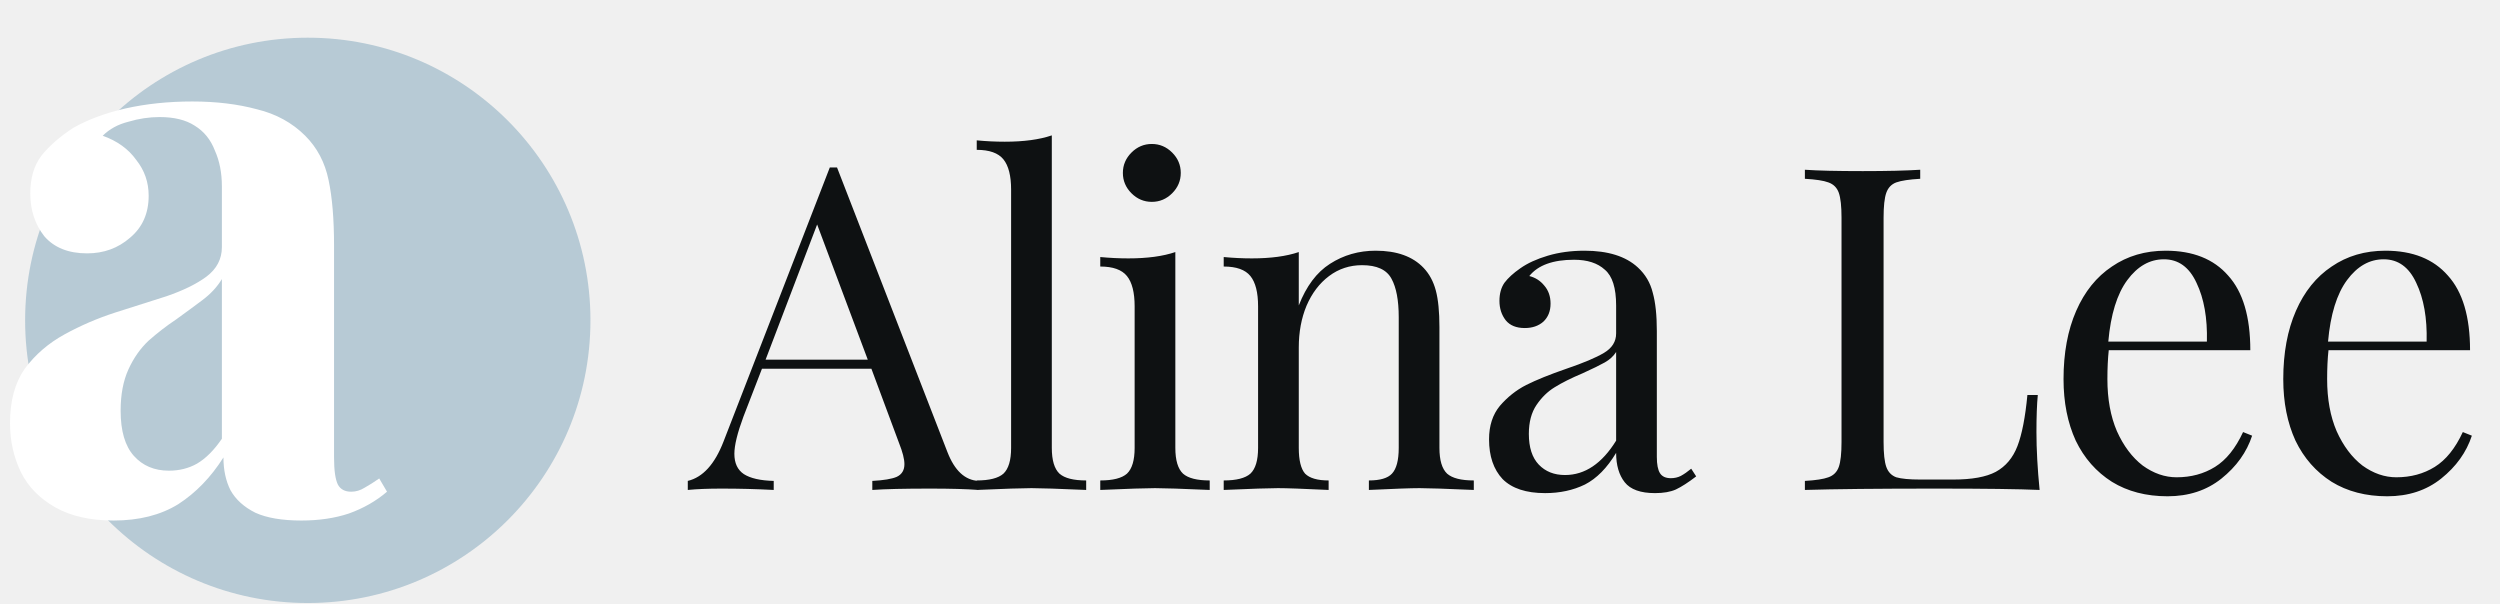
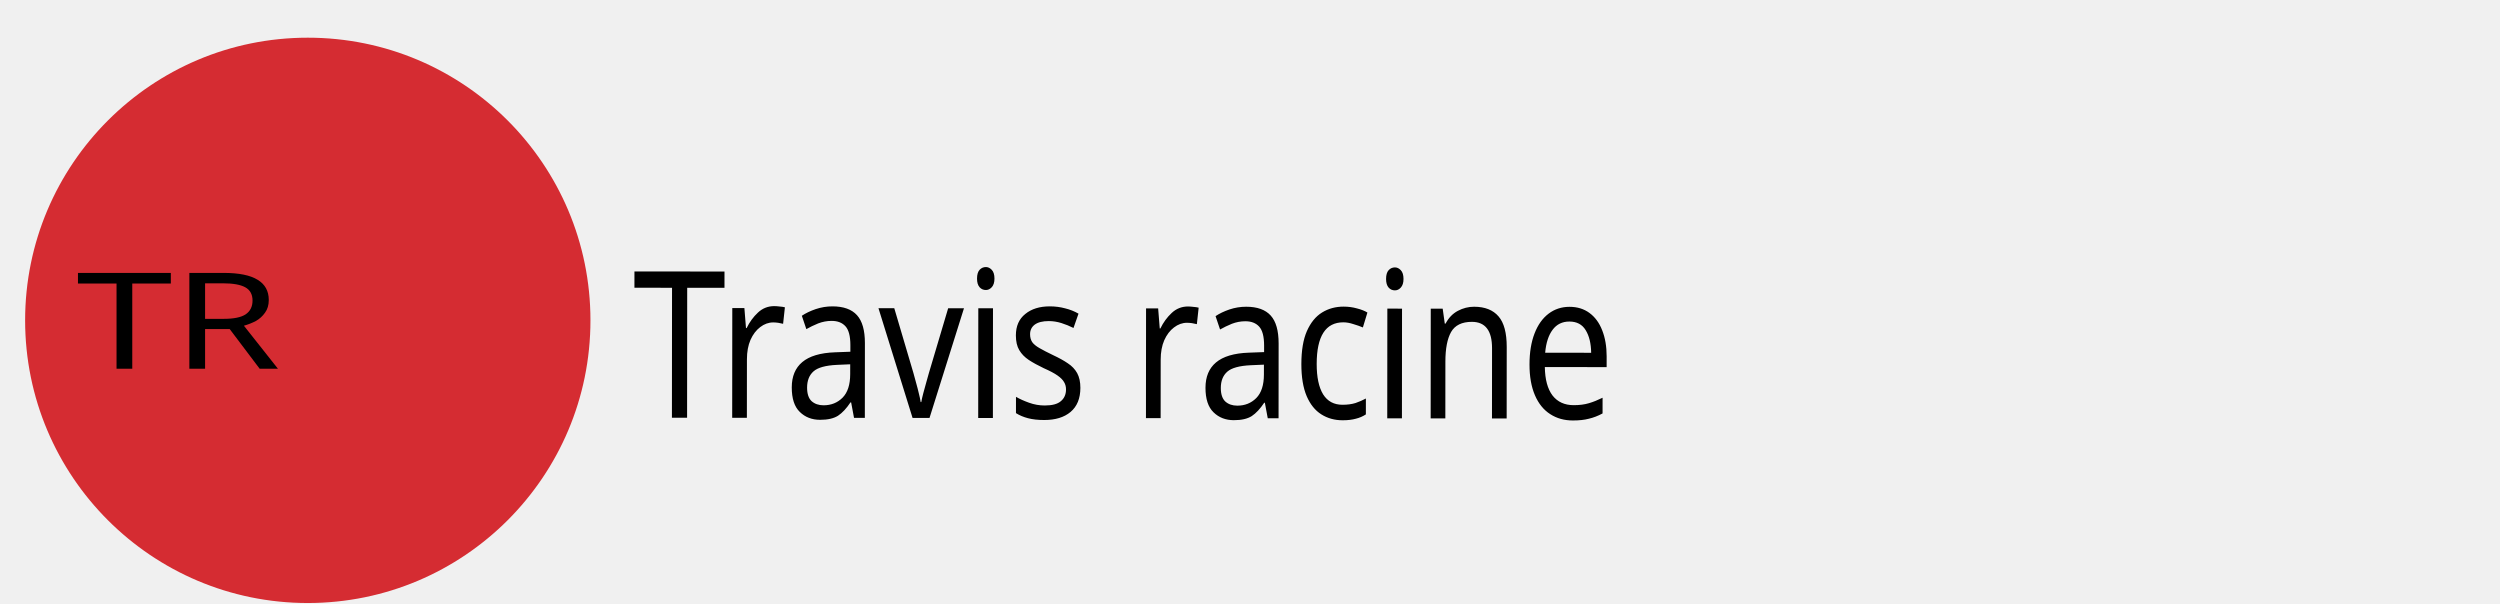
- <svg xmlns="http://www.w3.org/2000/svg" width="199" height="48" viewBox="0 0 199 48" fill="none">
-   <path d="M75.412 35.976C75.988 37.464 76.816 38.232 77.896 38.28V39C76.936 38.928 75.652 38.892 74.044 38.892C71.98 38.892 70.444 38.928 69.436 39V38.28C70.348 38.232 70.996 38.124 71.38 37.956C71.788 37.764 71.992 37.428 71.992 36.948C71.992 36.54 71.848 35.976 71.56 35.256L69.364 29.352H60.652L59.176 33.168C58.696 34.464 58.456 35.448 58.456 36.12C58.456 36.864 58.708 37.404 59.212 37.74C59.74 38.076 60.532 38.256 61.588 38.28V39C60.22 38.928 58.84 38.892 57.448 38.892C56.368 38.892 55.468 38.928 54.748 39V38.28C55.948 37.992 56.896 36.948 57.592 35.148L66.052 13.332H66.628L75.412 35.976ZM69.076 28.632L65.044 17.868L60.94 28.632H69.076ZM83.724 35.652C83.724 36.636 83.928 37.32 84.336 37.704C84.744 38.064 85.452 38.244 86.46 38.244V39C84.252 38.904 82.8 38.856 82.104 38.856C81.408 38.856 79.956 38.904 77.748 39V38.244C78.756 38.244 79.464 38.064 79.872 37.704C80.28 37.32 80.484 36.636 80.484 35.652V15.096C80.484 13.992 80.28 13.188 79.872 12.684C79.464 12.18 78.756 11.928 77.748 11.928V11.172C78.492 11.244 79.236 11.28 79.98 11.28C81.492 11.28 82.74 11.112 83.724 10.776V35.652ZM91.685 11.46C92.309 11.46 92.849 11.688 93.305 12.144C93.761 12.6 93.989 13.14 93.989 13.764C93.989 14.388 93.761 14.928 93.305 15.384C92.849 15.84 92.309 16.068 91.685 16.068C91.061 16.068 90.521 15.84 90.065 15.384C89.609 14.928 89.381 14.388 89.381 13.764C89.381 13.14 89.609 12.6 90.065 12.144C90.521 11.688 91.061 11.46 91.685 11.46ZM93.557 35.652C93.557 36.636 93.761 37.32 94.169 37.704C94.577 38.064 95.285 38.244 96.293 38.244V39C94.085 38.904 92.633 38.856 91.937 38.856C91.241 38.856 89.789 38.904 87.581 39V38.244C88.589 38.244 89.297 38.064 89.705 37.704C90.113 37.32 90.317 36.636 90.317 35.652V24.384C90.317 23.28 90.113 22.476 89.705 21.972C89.297 21.468 88.589 21.216 87.581 21.216V20.46C88.349 20.532 89.093 20.568 89.813 20.568C91.325 20.568 92.573 20.4 93.557 20.064V35.652ZM109.503 19.956C111.183 19.956 112.455 20.412 113.319 21.324C113.775 21.804 114.099 22.404 114.291 23.124C114.483 23.844 114.579 24.816 114.579 26.04V35.652C114.579 36.636 114.783 37.32 115.191 37.704C115.599 38.064 116.307 38.244 117.315 38.244V39C115.107 38.904 113.667 38.856 112.995 38.856C112.323 38.856 110.979 38.904 108.963 39V38.244C109.851 38.244 110.463 38.064 110.799 37.704C111.159 37.32 111.339 36.636 111.339 35.652V25.248C111.339 23.904 111.147 22.884 110.763 22.188C110.379 21.468 109.599 21.108 108.423 21.108C107.439 21.108 106.563 21.396 105.795 21.972C105.027 22.548 104.427 23.34 103.995 24.348C103.587 25.332 103.383 26.436 103.383 27.66V35.652C103.383 36.636 103.551 37.32 103.887 37.704C104.247 38.064 104.871 38.244 105.759 38.244V39C103.743 38.904 102.399 38.856 101.727 38.856C101.055 38.856 99.615 38.904 97.407 39V38.244C98.415 38.244 99.123 38.064 99.531 37.704C99.939 37.32 100.143 36.636 100.143 35.652V24.384C100.143 23.28 99.939 22.476 99.531 21.972C99.123 21.468 98.415 21.216 97.407 21.216V20.46C98.175 20.532 98.919 20.568 99.639 20.568C101.151 20.568 102.399 20.4 103.383 20.064V24.312C103.983 22.776 104.811 21.672 105.867 21C106.947 20.304 108.159 19.956 109.503 19.956ZM122.992 39.252C121.48 39.252 120.352 38.88 119.608 38.136C118.888 37.368 118.528 36.312 118.528 34.968C118.528 33.888 118.816 33 119.392 32.304C119.992 31.608 120.688 31.056 121.48 30.648C122.296 30.24 123.364 29.808 124.684 29.352C126.028 28.896 127.024 28.476 127.672 28.092C128.32 27.708 128.644 27.192 128.644 26.544V24.312C128.644 22.92 128.344 21.972 127.744 21.468C127.168 20.94 126.352 20.676 125.296 20.676C123.616 20.676 122.428 21.108 121.732 21.972C122.212 22.092 122.608 22.344 122.92 22.728C123.256 23.112 123.424 23.592 123.424 24.168C123.424 24.768 123.232 25.248 122.848 25.608C122.464 25.944 121.972 26.112 121.372 26.112C120.7 26.112 120.196 25.908 119.86 25.5C119.524 25.068 119.356 24.552 119.356 23.952C119.356 23.376 119.488 22.896 119.752 22.512C120.04 22.128 120.46 21.744 121.012 21.36C121.588 20.952 122.32 20.616 123.208 20.352C124.096 20.088 125.068 19.956 126.124 19.956C127.996 19.956 129.412 20.4 130.372 21.288C130.972 21.84 131.368 22.512 131.56 23.304C131.776 24.072 131.884 25.092 131.884 26.364V36.372C131.884 36.972 131.968 37.404 132.136 37.668C132.304 37.932 132.592 38.064 133 38.064C133.288 38.064 133.552 38.004 133.792 37.884C134.056 37.74 134.332 37.548 134.62 37.308L135.016 37.92C134.392 38.4 133.852 38.748 133.396 38.964C132.964 39.156 132.412 39.252 131.74 39.252C130.588 39.252 129.784 38.964 129.328 38.388C128.872 37.812 128.644 37.032 128.644 36.048C127.924 37.248 127.096 38.088 126.16 38.568C125.224 39.024 124.168 39.252 122.992 39.252ZM124.576 37.812C126.16 37.812 127.516 36.9 128.644 35.076V28.02C128.428 28.356 128.128 28.632 127.744 28.848C127.36 29.064 126.772 29.352 125.98 29.712C125.068 30.096 124.324 30.468 123.748 30.828C123.196 31.164 122.716 31.632 122.308 32.232C121.9 32.832 121.696 33.6 121.696 34.536C121.696 35.616 121.96 36.432 122.488 36.984C123.016 37.536 123.712 37.812 124.576 37.812ZM152.849 14.232C151.985 14.28 151.349 14.376 150.941 14.52C150.557 14.664 150.293 14.94 150.149 15.348C150.005 15.756 149.933 16.416 149.933 17.328V35.184C149.933 36.096 150.005 36.756 150.149 37.164C150.293 37.572 150.557 37.848 150.941 37.992C151.349 38.112 151.985 38.172 152.849 38.172H155.477C156.965 38.172 158.093 37.968 158.861 37.56C159.653 37.128 160.229 36.444 160.589 35.508C160.949 34.572 161.213 33.216 161.381 31.44H162.209C162.137 32.184 162.101 33.168 162.101 34.392C162.101 35.76 162.185 37.296 162.353 39C160.721 38.928 157.973 38.892 154.109 38.892C149.501 38.892 146.021 38.928 143.669 39V38.28C144.533 38.232 145.157 38.136 145.541 37.992C145.949 37.848 146.225 37.572 146.369 37.164C146.513 36.756 146.585 36.096 146.585 35.184V17.328C146.585 16.416 146.513 15.756 146.369 15.348C146.225 14.94 145.949 14.664 145.541 14.52C145.157 14.376 144.533 14.28 143.669 14.232V13.512C144.677 13.584 146.213 13.62 148.277 13.62C150.197 13.62 151.721 13.584 152.849 13.512V14.232ZM179.269 34.68C178.837 36 178.021 37.14 176.821 38.1C175.645 39.036 174.217 39.504 172.537 39.504C170.833 39.504 169.357 39.12 168.109 38.352C166.861 37.56 165.901 36.468 165.229 35.076C164.581 33.66 164.257 32.028 164.257 30.18C164.257 28.092 164.593 26.28 165.265 24.744C165.937 23.208 166.885 22.032 168.109 21.216C169.333 20.376 170.761 19.956 172.393 19.956C174.553 19.956 176.209 20.616 177.361 21.936C178.537 23.232 179.125 25.212 179.125 27.876H167.857C167.785 28.548 167.749 29.316 167.749 30.18C167.749 31.764 168.001 33.144 168.505 34.32C169.033 35.496 169.717 36.408 170.557 37.056C171.421 37.68 172.321 37.992 173.257 37.992C174.409 37.992 175.429 37.716 176.317 37.164C177.205 36.612 177.949 35.688 178.549 34.392L179.269 34.68ZM172.249 20.64C171.121 20.64 170.149 21.192 169.333 22.296C168.517 23.4 168.013 25.032 167.821 27.192H175.669C175.717 25.32 175.441 23.76 174.841 22.512C174.265 21.264 173.401 20.64 172.249 20.64ZM196.76 34.68C196.328 36 195.512 37.14 194.312 38.1C193.136 39.036 191.708 39.504 190.028 39.504C188.324 39.504 186.848 39.12 185.6 38.352C184.352 37.56 183.392 36.468 182.72 35.076C182.072 33.66 181.748 32.028 181.748 30.18C181.748 28.092 182.084 26.28 182.756 24.744C183.428 23.208 184.376 22.032 185.6 21.216C186.824 20.376 188.252 19.956 189.884 19.956C192.044 19.956 193.7 20.616 194.852 21.936C196.028 23.232 196.616 25.212 196.616 27.876H185.348C185.276 28.548 185.24 29.316 185.24 30.18C185.24 31.764 185.492 33.144 185.996 34.32C186.524 35.496 187.208 36.408 188.048 37.056C188.912 37.68 189.812 37.992 190.748 37.992C191.9 37.992 192.92 37.716 193.808 37.164C194.696 36.612 195.44 35.688 196.04 34.392L196.76 34.68ZM189.74 20.64C188.612 20.64 187.64 21.192 186.824 22.296C186.008 23.4 185.504 25.032 185.312 27.192H193.16C193.208 25.32 192.932 23.76 192.332 22.512C191.756 21.264 190.892 20.64 189.74 20.64Z" fill="#0E1112" />
-   <circle cx="24.5" cy="25.5" r="22.5" fill="#B7CAD5" />
-   <path d="M9.044 41.434C7.184 41.434 5.634 41.083 4.394 40.38C3.154 39.677 2.245 38.747 1.666 37.59C1.087 36.391 0.798 35.089 0.798 33.684C0.798 31.907 1.191 30.46 1.976 29.344C2.803 28.228 3.857 27.319 5.138 26.616C6.419 25.913 7.763 25.334 9.168 24.88C10.615 24.425 11.979 23.991 13.26 23.578C14.583 23.123 15.637 22.607 16.422 22.028C17.249 21.408 17.662 20.622 17.662 19.672V14.836C17.662 13.761 17.476 12.81 17.104 11.984C16.773 11.116 16.236 10.454 15.492 10C14.789 9.545 13.859 9.318 12.702 9.318C11.875 9.318 11.049 9.442 10.222 9.69C9.395 9.897 8.713 10.268 8.176 10.806C9.333 11.219 10.222 11.86 10.842 12.728C11.503 13.555 11.834 14.505 11.834 15.58C11.834 16.985 11.338 18.101 10.346 18.928C9.395 19.755 8.259 20.168 6.936 20.168C5.448 20.168 4.311 19.713 3.526 18.804C2.782 17.853 2.41 16.716 2.41 15.394C2.41 14.195 2.699 13.203 3.278 12.418C3.898 11.633 4.745 10.889 5.82 10.186C6.977 9.525 8.362 9.008 9.974 8.636C11.627 8.264 13.405 8.078 15.306 8.078C17.207 8.078 18.923 8.285 20.452 8.698C21.981 9.07 23.263 9.773 24.296 10.806C25.247 11.757 25.867 12.934 26.156 14.34C26.445 15.704 26.59 17.44 26.59 19.548V36.412C26.59 37.445 26.693 38.169 26.9 38.582C27.107 38.954 27.458 39.14 27.954 39.14C28.326 39.14 28.677 39.037 29.008 38.83C29.38 38.623 29.773 38.375 30.186 38.086L30.806 39.14C29.938 39.884 28.925 40.462 27.768 40.876C26.652 41.248 25.391 41.434 23.986 41.434C22.457 41.434 21.237 41.227 20.328 40.814C19.419 40.359 18.757 39.76 18.344 39.016C17.972 38.272 17.786 37.404 17.786 36.412C16.794 37.983 15.595 39.223 14.19 40.132C12.785 41 11.069 41.434 9.044 41.434ZM13.446 37.466C14.273 37.466 15.017 37.28 15.678 36.908C16.381 36.495 17.042 35.833 17.662 34.924V22.214C17.29 22.834 16.773 23.392 16.112 23.888C15.451 24.384 14.748 24.901 14.004 25.438C13.26 25.934 12.537 26.492 11.834 27.112C11.173 27.732 10.635 28.497 10.222 29.406C9.809 30.315 9.602 31.41 9.602 32.692C9.602 34.304 9.953 35.502 10.656 36.288C11.359 37.073 12.289 37.466 13.446 37.466Z" fill="white" />
+ <svg xmlns="http://www.w3.org/2000/svg" version="1.1" id="Layer_1" x="0px" y="0px" viewBox="0 0 199 48" style="enable-background:new 0 0 199 48;" xml:space="preserve">
+   <style type="text/css">
+ 	.st0{fill:#D52C32;}
+ 	.st1{font-family:'EthnocentricRg-Regular';}
+ 	.st2{font-size:16.292px;}
+ 	.st3{font-family:'Megavolt-Regular';}
+ 	.st4{font-size:10.683px;}
+ </style>
+   <circle class="st0" cx="24.5" cy="25.5" r="22.5" />
+   <text transform="matrix(0.8221 7.224890e-04 -8.788480e-04 1 50.3633 33.248)" class="st1 st2">Travis racine</text>
+   <text transform="matrix(1.2926 0 0 1 6.0649 29.3487)" class="st3 st4">TR</text>
</svg>
